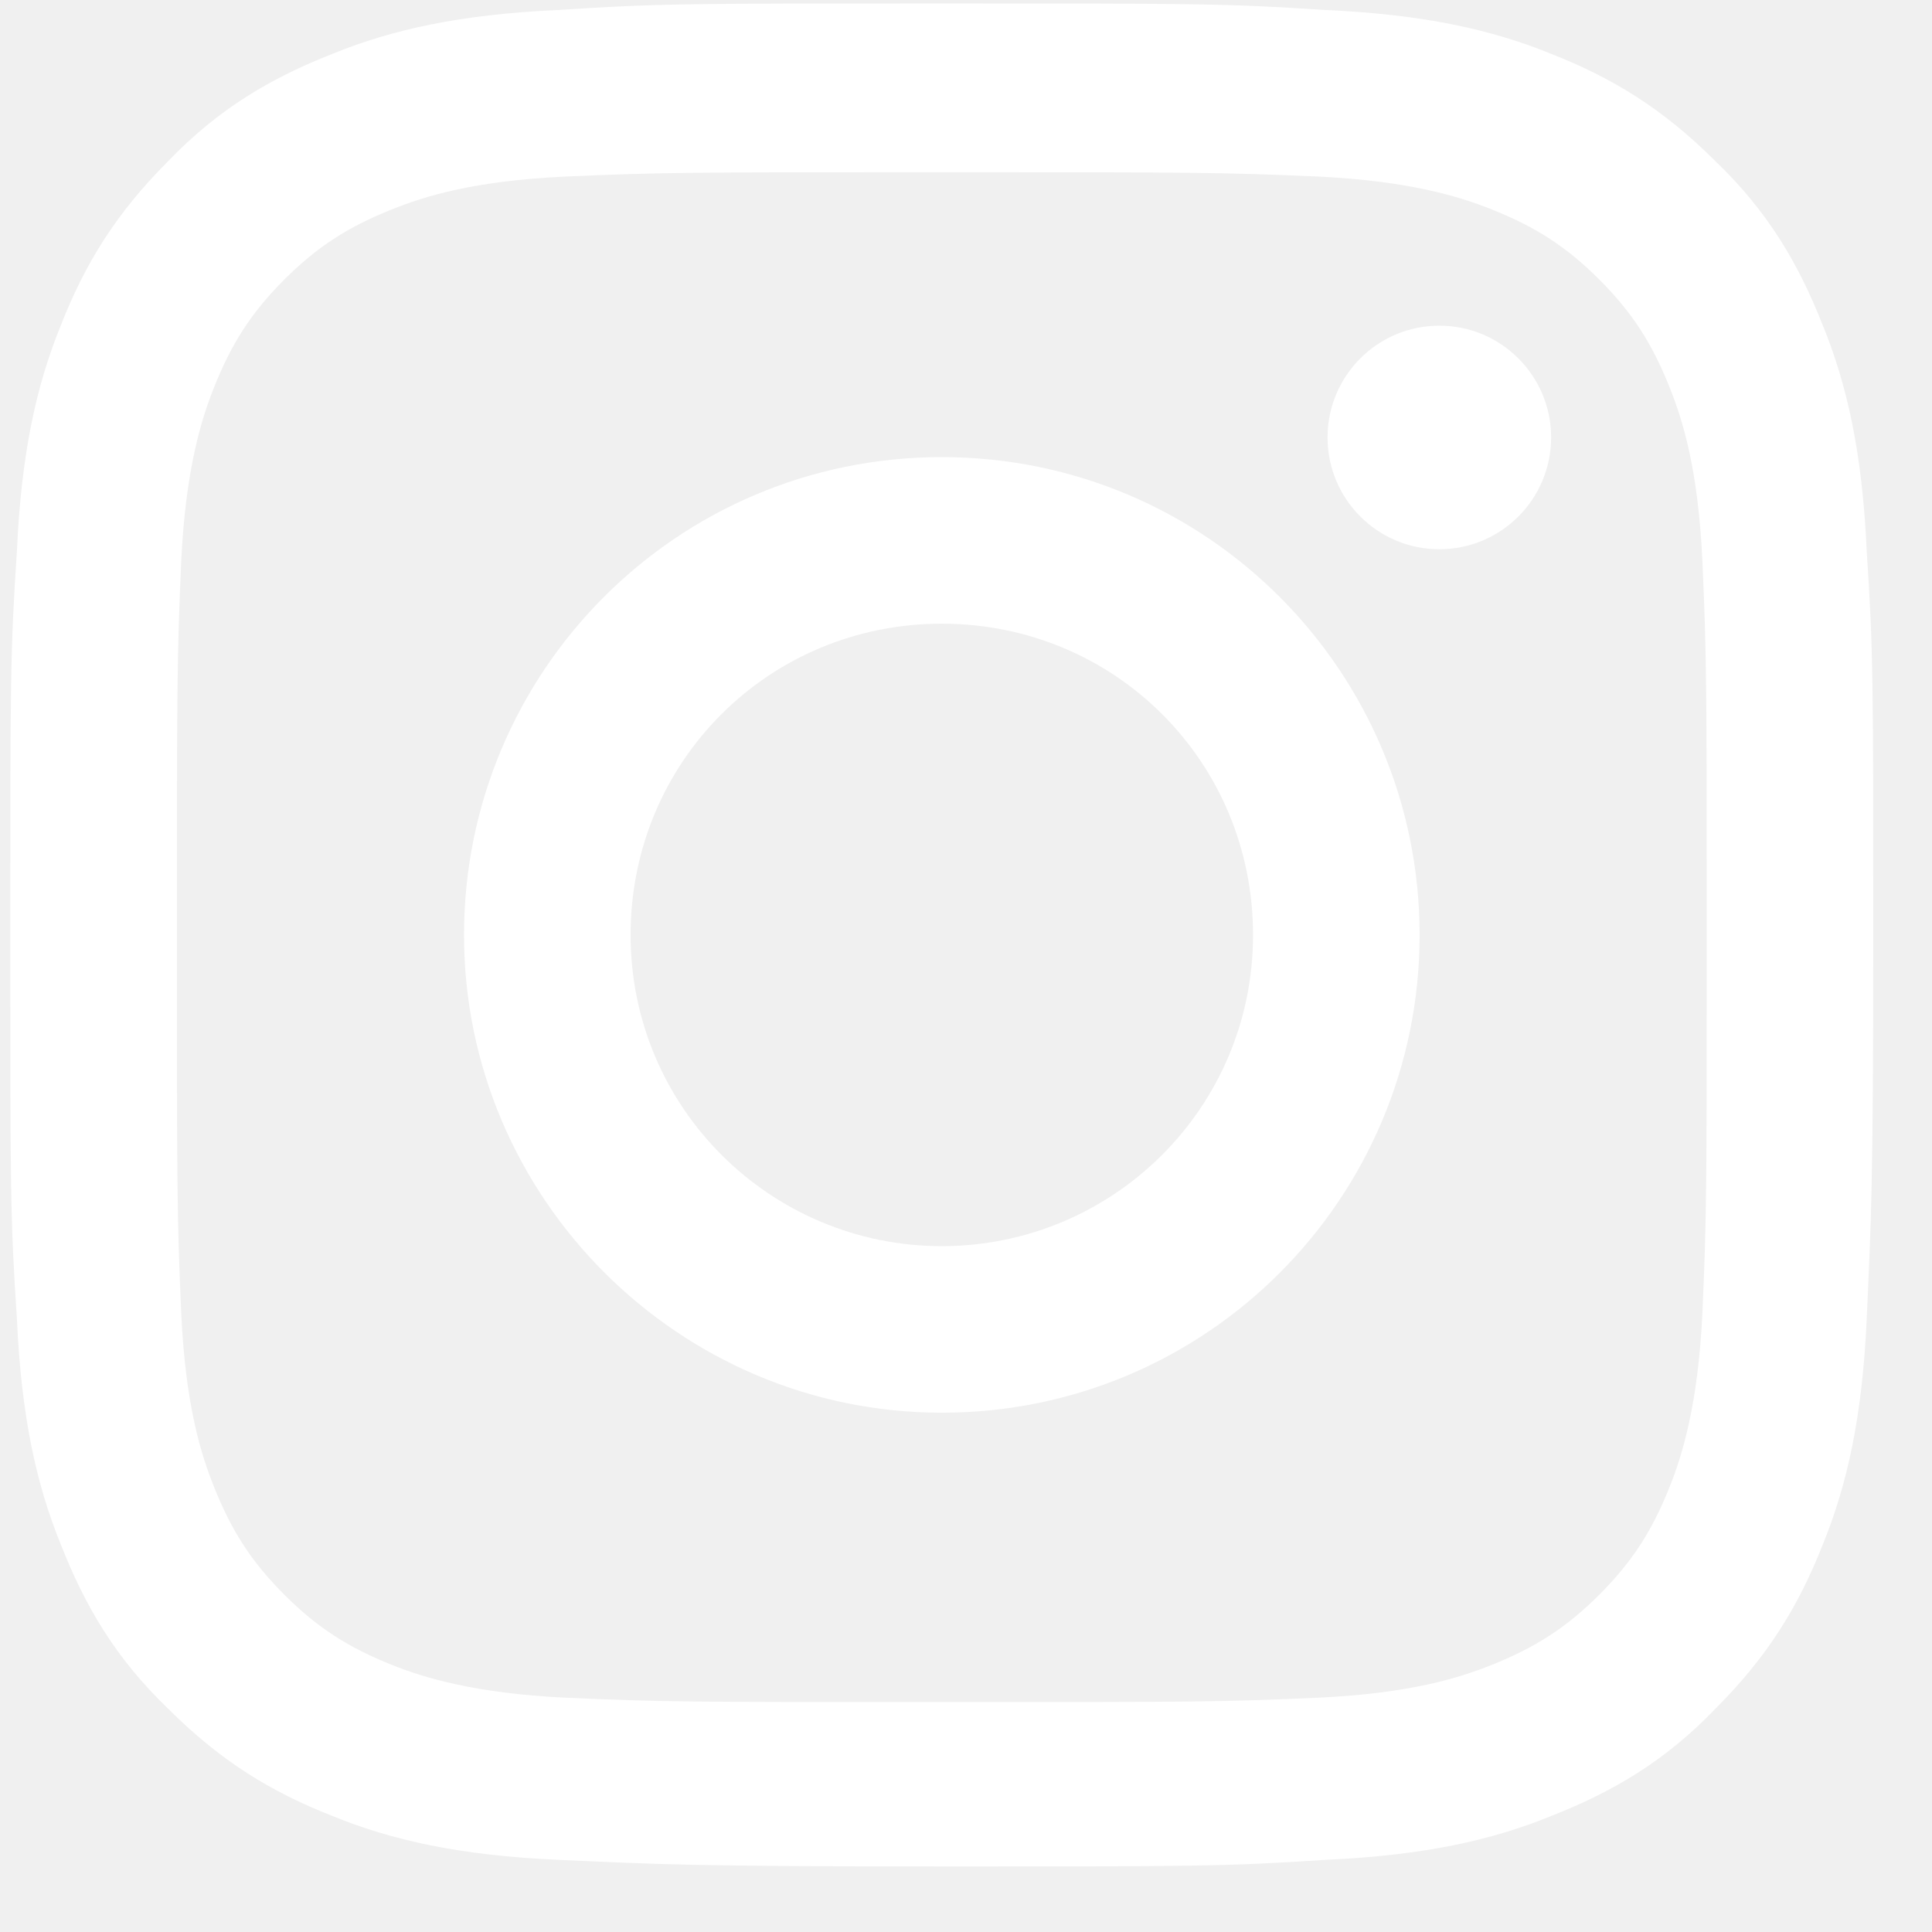
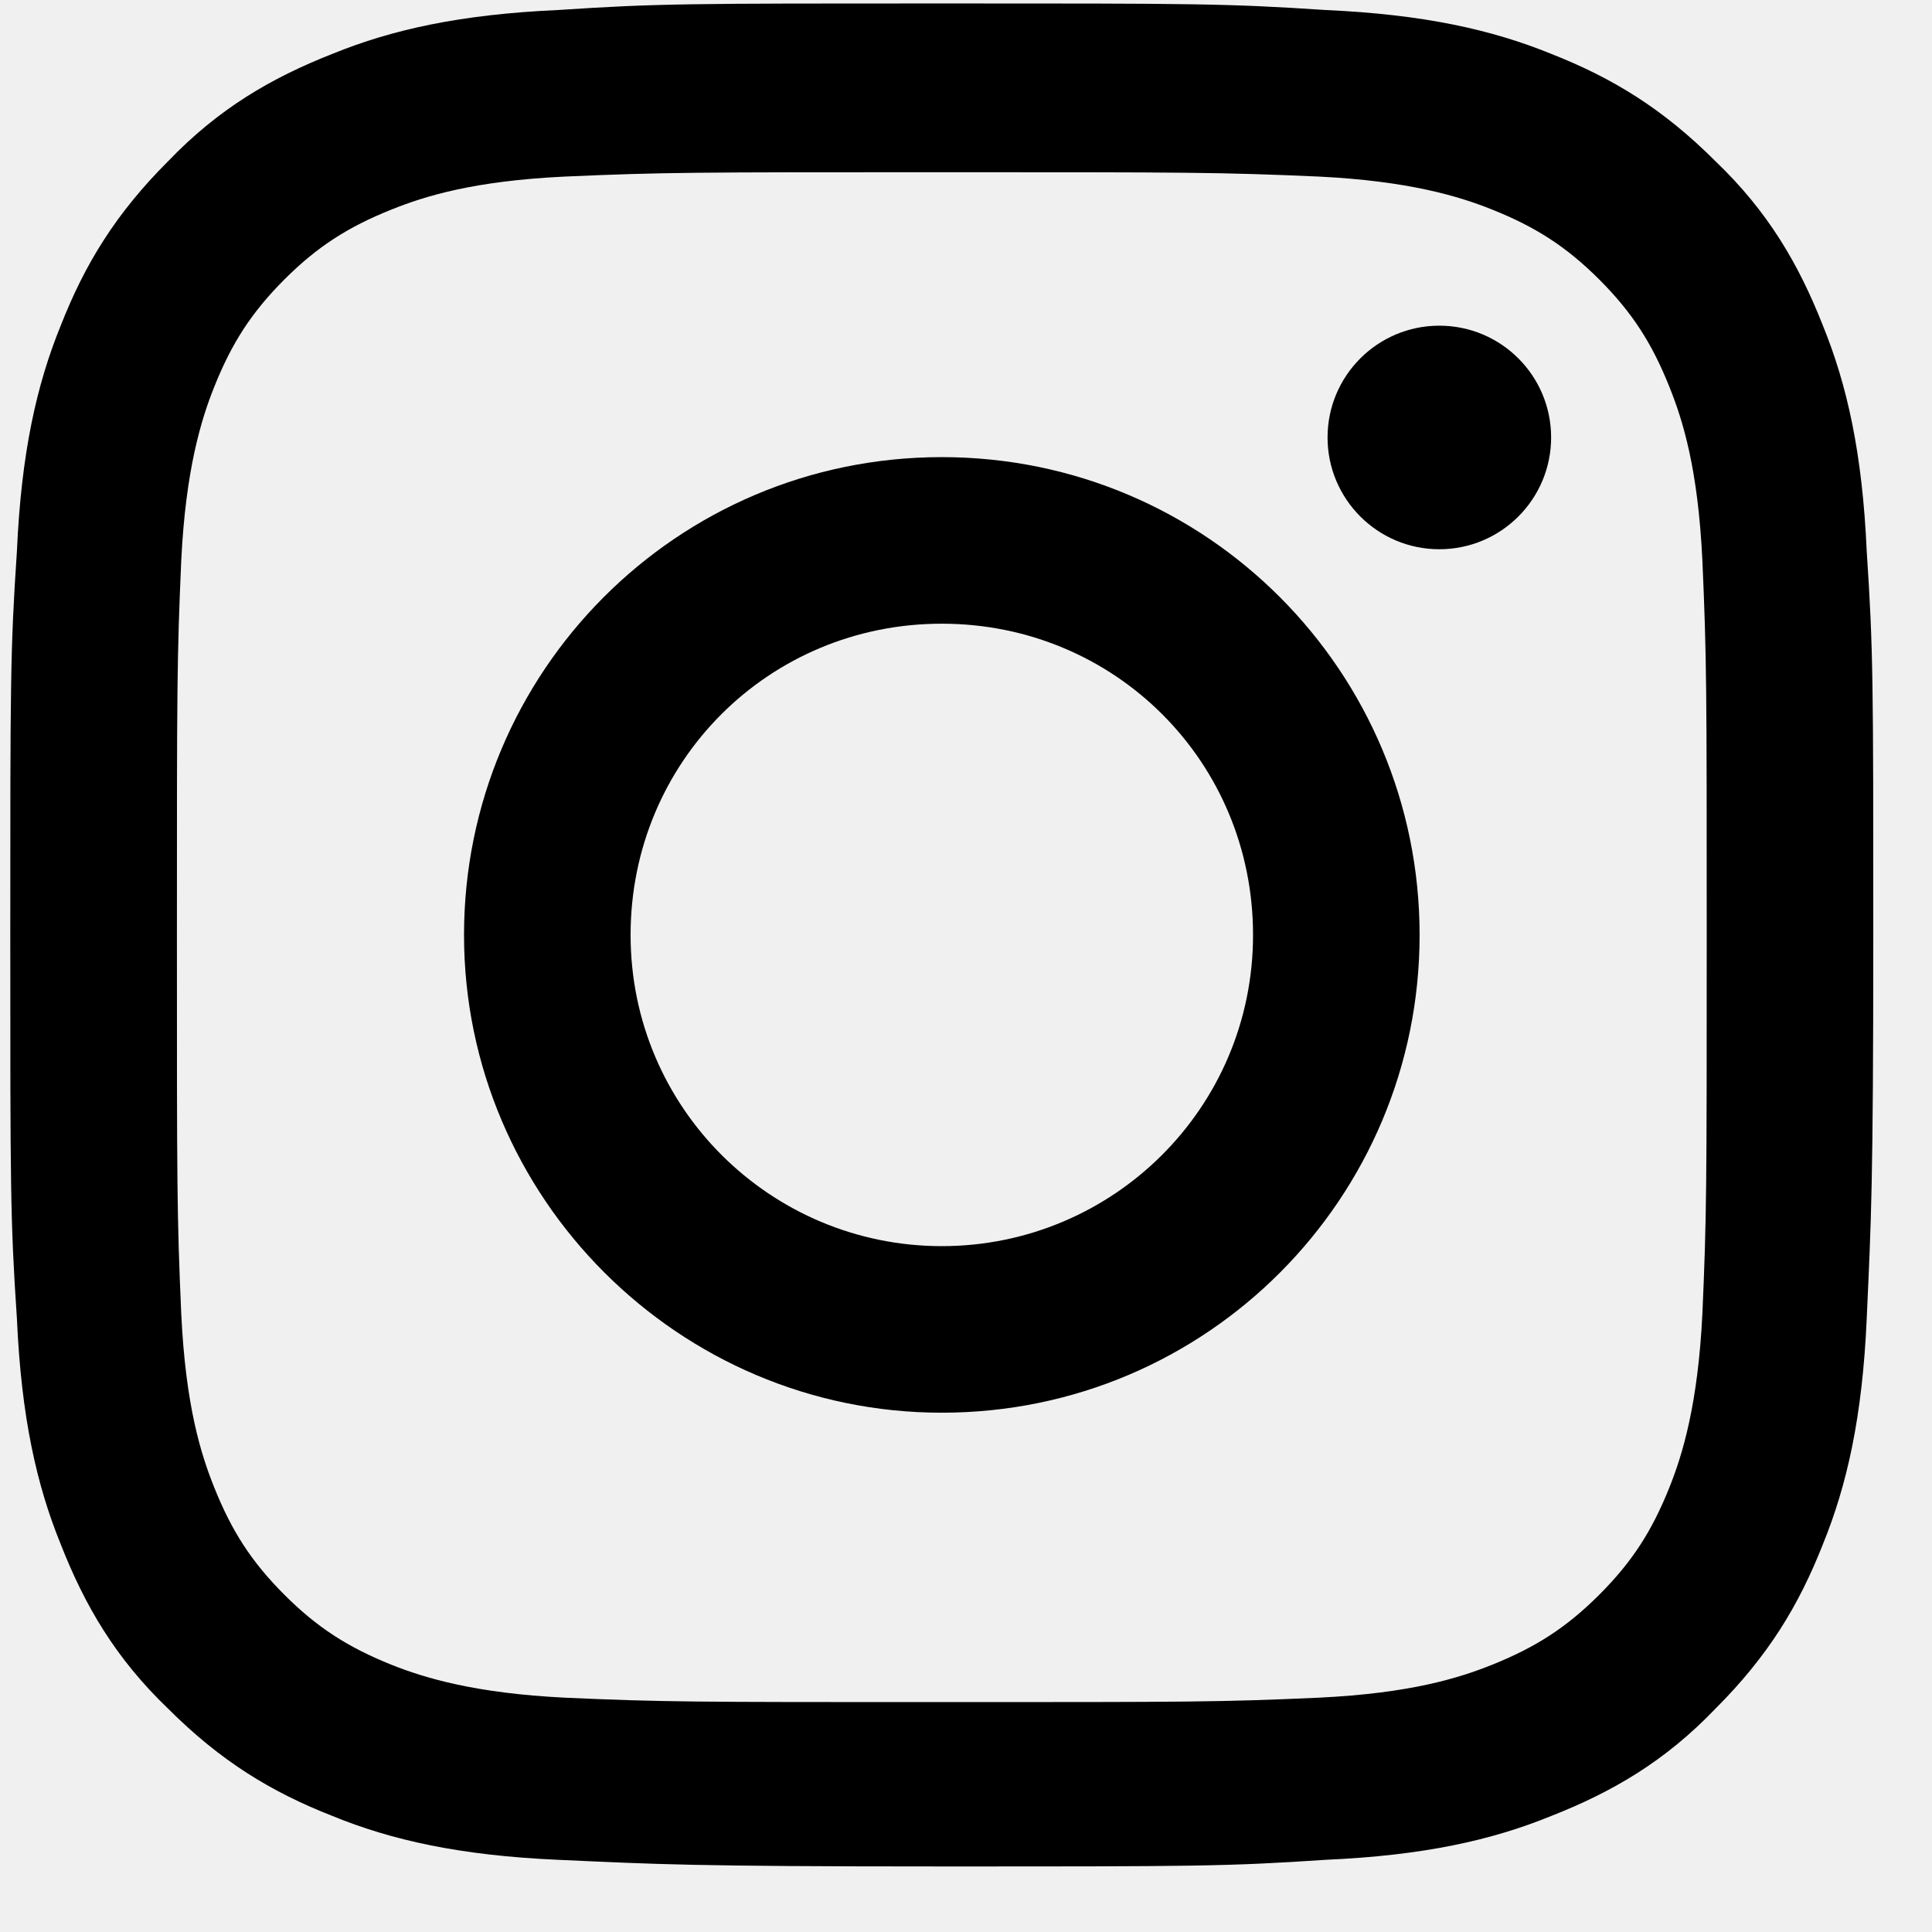
<svg xmlns="http://www.w3.org/2000/svg" width="28" height="28" viewBox="0 0 28 28" fill="none">
-   <path d="M13.649 2.496C17.239 2.496 17.683 2.496 19.113 2.559C20.415 2.623 21.146 2.845 21.622 3.036C22.258 3.29 22.702 3.576 23.179 4.052C23.655 4.529 23.941 4.973 24.195 5.609C24.386 6.085 24.608 6.784 24.672 8.118C24.735 9.547 24.735 9.96 24.735 13.582C24.735 17.203 24.735 17.616 24.672 19.045C24.608 20.348 24.386 21.078 24.195 21.555C23.941 22.19 23.655 22.634 23.179 23.111C22.702 23.587 22.258 23.873 21.622 24.128C21.146 24.318 20.447 24.54 19.113 24.604C17.683 24.668 17.271 24.668 13.649 24.668C10.06 24.668 9.615 24.668 8.186 24.604C6.884 24.54 6.153 24.318 5.676 24.128C5.041 23.873 4.596 23.587 4.12 23.111C3.644 22.634 3.358 22.19 3.104 21.555C2.913 21.078 2.691 20.379 2.627 19.045C2.564 17.616 2.564 17.203 2.564 13.582C2.564 9.96 2.564 9.547 2.627 8.118C2.691 6.816 2.913 6.085 3.104 5.609C3.358 4.973 3.644 4.529 4.12 4.052C4.596 3.576 5.041 3.29 5.676 3.036C6.153 2.845 6.852 2.623 8.186 2.559C9.615 2.496 10.06 2.496 13.649 2.496ZM13.649 0.05C9.996 0.05 9.52 0.05 8.091 0.145C6.661 0.209 5.676 0.431 4.819 0.78C3.929 1.13 3.167 1.575 2.436 2.337C1.674 3.099 1.229 3.83 0.88 4.719C0.531 5.577 0.308 6.562 0.245 7.991C0.149 9.42 0.149 9.897 0.149 13.55C0.149 17.203 0.149 17.679 0.245 19.109C0.308 20.538 0.531 21.523 0.88 22.38C1.229 23.27 1.674 24.032 2.436 24.763C3.199 25.525 3.929 25.97 4.819 26.319C5.676 26.669 6.661 26.891 8.091 26.954C9.52 27.018 9.996 27.05 13.649 27.05C17.302 27.05 17.779 27.05 19.208 26.954C20.638 26.891 21.622 26.669 22.48 26.319C23.369 25.97 24.132 25.525 24.862 24.763C25.625 24 26.069 23.27 26.419 22.38C26.768 21.523 26.991 20.538 27.054 19.109C27.118 17.679 27.149 17.203 27.149 13.55C27.149 9.897 27.149 9.42 27.054 7.991C26.991 6.562 26.768 5.577 26.419 4.719C26.069 3.83 25.625 3.067 24.862 2.337C24.1 1.575 23.369 1.13 22.48 0.78C21.622 0.431 20.638 0.209 19.208 0.145C17.779 0.05 17.302 0.05 13.649 0.05Z" fill="white" />
-   <path d="M13.649 6.625C9.806 6.625 6.725 9.738 6.725 13.55C6.725 17.361 9.838 20.474 13.649 20.474C17.493 20.474 20.574 17.361 20.574 13.55C20.574 9.738 17.493 6.625 13.649 6.625ZM13.649 18.06C11.172 18.06 9.139 16.059 9.139 13.55C9.139 11.04 11.14 9.039 13.649 9.039C16.159 9.039 18.16 11.04 18.16 13.55C18.16 16.059 16.127 18.06 13.649 18.06Z" fill="white" />
-   <path d="M20.86 7.96C21.755 7.96 22.48 7.234 22.48 6.34C22.48 5.445 21.755 4.72 20.86 4.72C19.965 4.72 19.24 5.445 19.24 6.34C19.24 7.234 19.965 7.96 20.86 7.96Z" fill="white" />
+   <linearGradient id="instagram-solid-gradient" gradientTransform="rotate(90)">
+     <stop class="stop-color-1" stop-color="currentColor" offset="0%" />
+     <stop class="stop-color-2" stop-color="currentColor" offset="100%" />
+   </linearGradient>
+   <g fill="url(#instagram-solid-gradient)">
+     <path d="M13.649 2.496C17.239 2.496 17.683 2.496 19.113 2.559C20.415 2.623 21.146 2.845 21.622 3.036C22.258 3.29 22.702 3.576 23.179 4.052C23.655 4.529 23.941 4.973 24.195 5.609C24.386 6.085 24.608 6.784 24.672 8.118C24.735 9.547 24.735 9.96 24.735 13.582C24.735 17.203 24.735 17.616 24.672 19.045C24.608 20.348 24.386 21.078 24.195 21.555C23.941 22.19 23.655 22.634 23.179 23.111C22.702 23.587 22.258 23.873 21.622 24.128C21.146 24.318 20.447 24.54 19.113 24.604C17.683 24.668 17.271 24.668 13.649 24.668C10.06 24.668 9.615 24.668 8.186 24.604C6.884 24.54 6.153 24.318 5.676 24.128C5.041 23.873 4.596 23.587 4.12 23.111C3.644 22.634 3.358 22.19 3.104 21.555C2.913 21.078 2.691 20.379 2.627 19.045C2.564 17.616 2.564 17.203 2.564 13.582C2.564 9.96 2.564 9.547 2.627 8.118C2.691 6.816 2.913 6.085 3.104 5.609C3.358 4.973 3.644 4.529 4.12 4.052C4.596 3.576 5.041 3.29 5.676 3.036C6.153 2.845 6.852 2.623 8.186 2.559C9.615 2.496 10.06 2.496 13.649 2.496ZM13.649 0.05C9.996 0.05 9.52 0.05 8.091 0.145C6.661 0.209 5.676 0.431 4.819 0.78C3.929 1.13 3.167 1.575 2.436 2.337C1.674 3.099 1.229 3.83 0.88 4.719C0.531 5.577 0.308 6.562 0.245 7.991C0.149 9.42 0.149 9.897 0.149 13.55C0.149 17.203 0.149 17.679 0.245 19.109C0.308 20.538 0.531 21.523 0.88 22.38C1.229 23.27 1.674 24.032 2.436 24.763C3.199 25.525 3.929 25.97 4.819 26.319C5.676 26.669 6.661 26.891 8.091 26.954C9.52 27.018 9.996 27.05 13.649 27.05C17.302 27.05 17.779 27.05 19.208 26.954C20.638 26.891 21.622 26.669 22.48 26.319C23.369 25.97 24.132 25.525 24.862 24.763C25.625 24 26.069 23.27 26.419 22.38C26.768 21.523 26.991 20.538 27.054 19.109C27.118 17.679 27.149 17.203 27.149 13.55C27.149 9.897 27.149 9.42 27.054 7.991C26.991 6.562 26.768 5.577 26.419 4.719C26.069 3.83 25.625 3.067 24.862 2.337C24.1 1.575 23.369 1.13 22.48 0.78C21.622 0.431 20.638 0.209 19.208 0.145C17.779 0.05 17.302 0.05 13.649 0.05Z" />
+     <path d="M13.649 6.625C9.806 6.625 6.725 9.738 6.725 13.55C6.725 17.361 9.838 20.474 13.649 20.474C17.493 20.474 20.574 17.361 20.574 13.55C20.574 9.738 17.493 6.625 13.649 6.625ZM13.649 18.06C11.172 18.06 9.139 16.059 9.139 13.55C9.139 11.04 11.14 9.039 13.649 9.039C16.159 9.039 18.16 11.04 18.16 13.55C18.16 16.059 16.127 18.06 13.649 18.06Z" />
+     <path d="M20.86 7.96C21.755 7.96 22.48 7.234 22.48 6.34C22.48 5.445 21.755 4.72 20.86 4.72C19.965 4.72 19.24 5.445 19.24 6.34C19.24 7.234 19.965 7.96 20.86 7.96Z" />
+   </g>
</svg>
